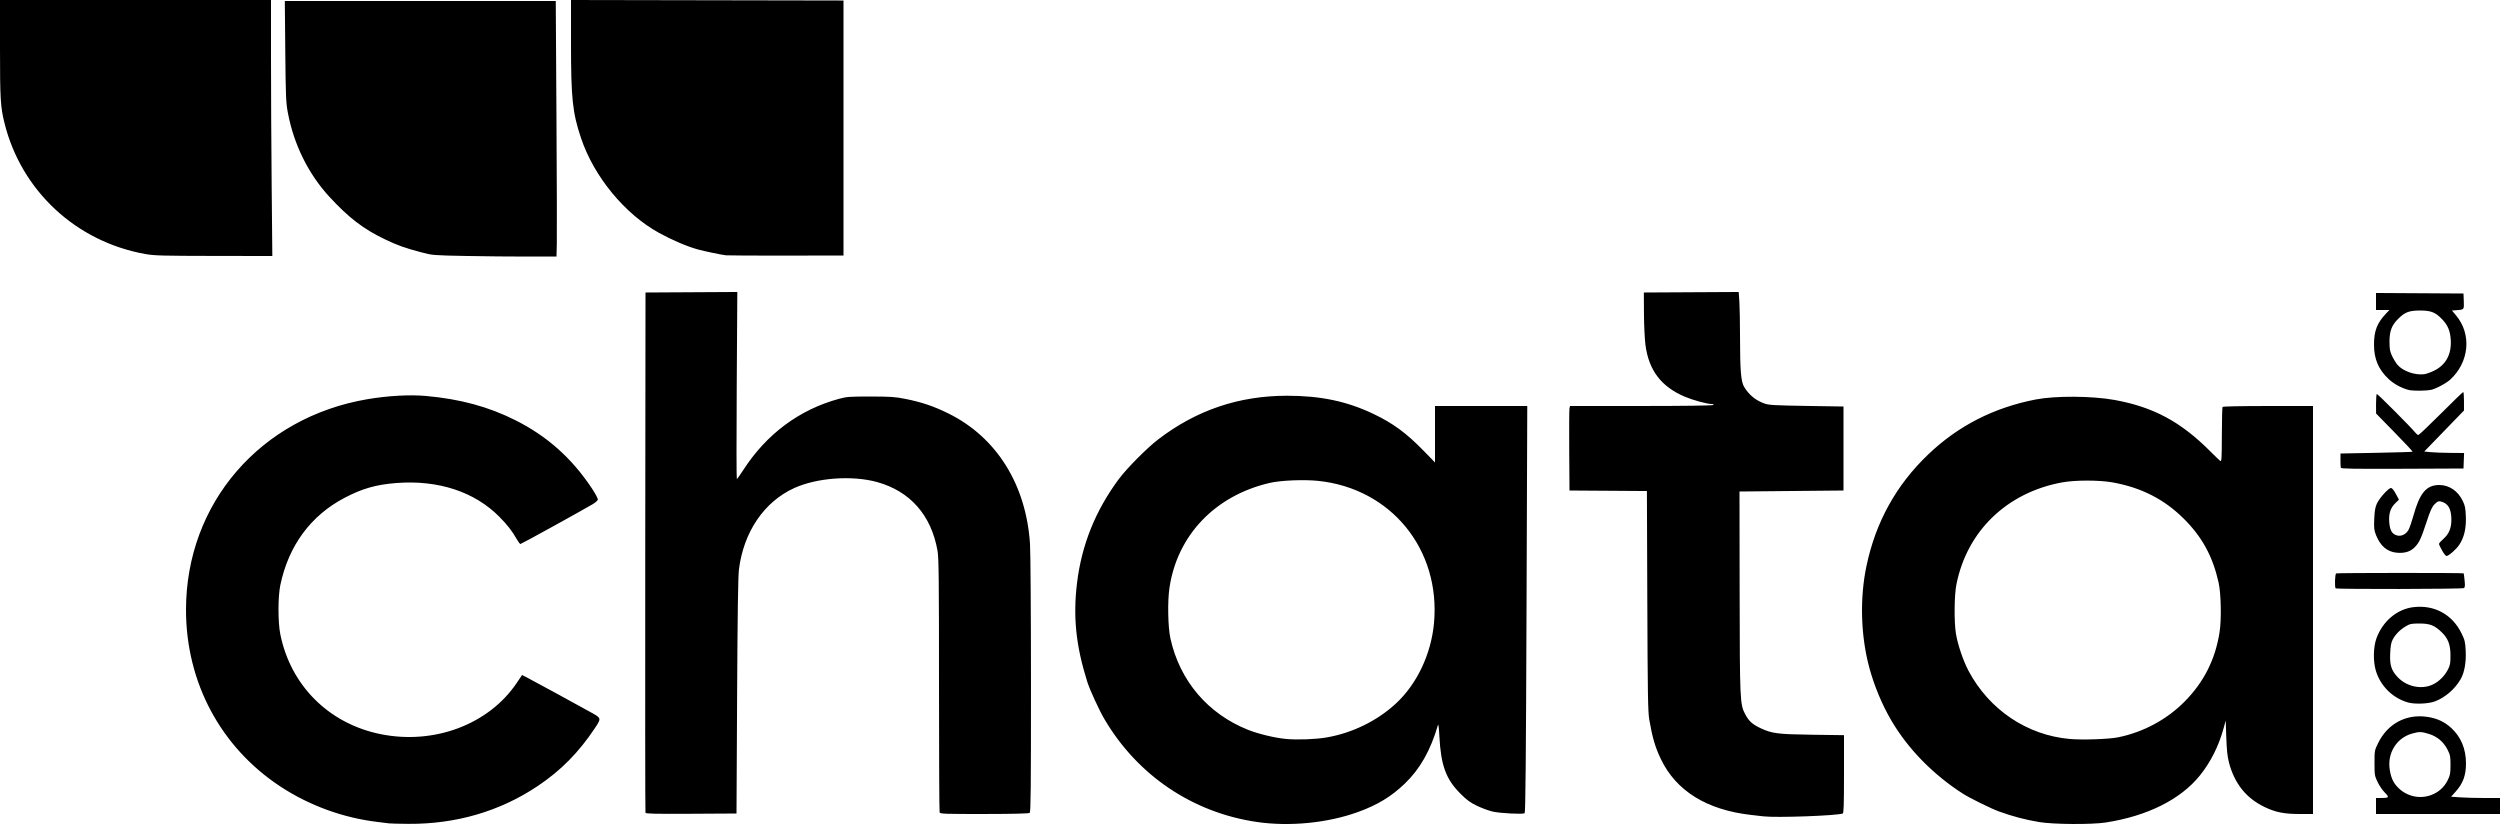
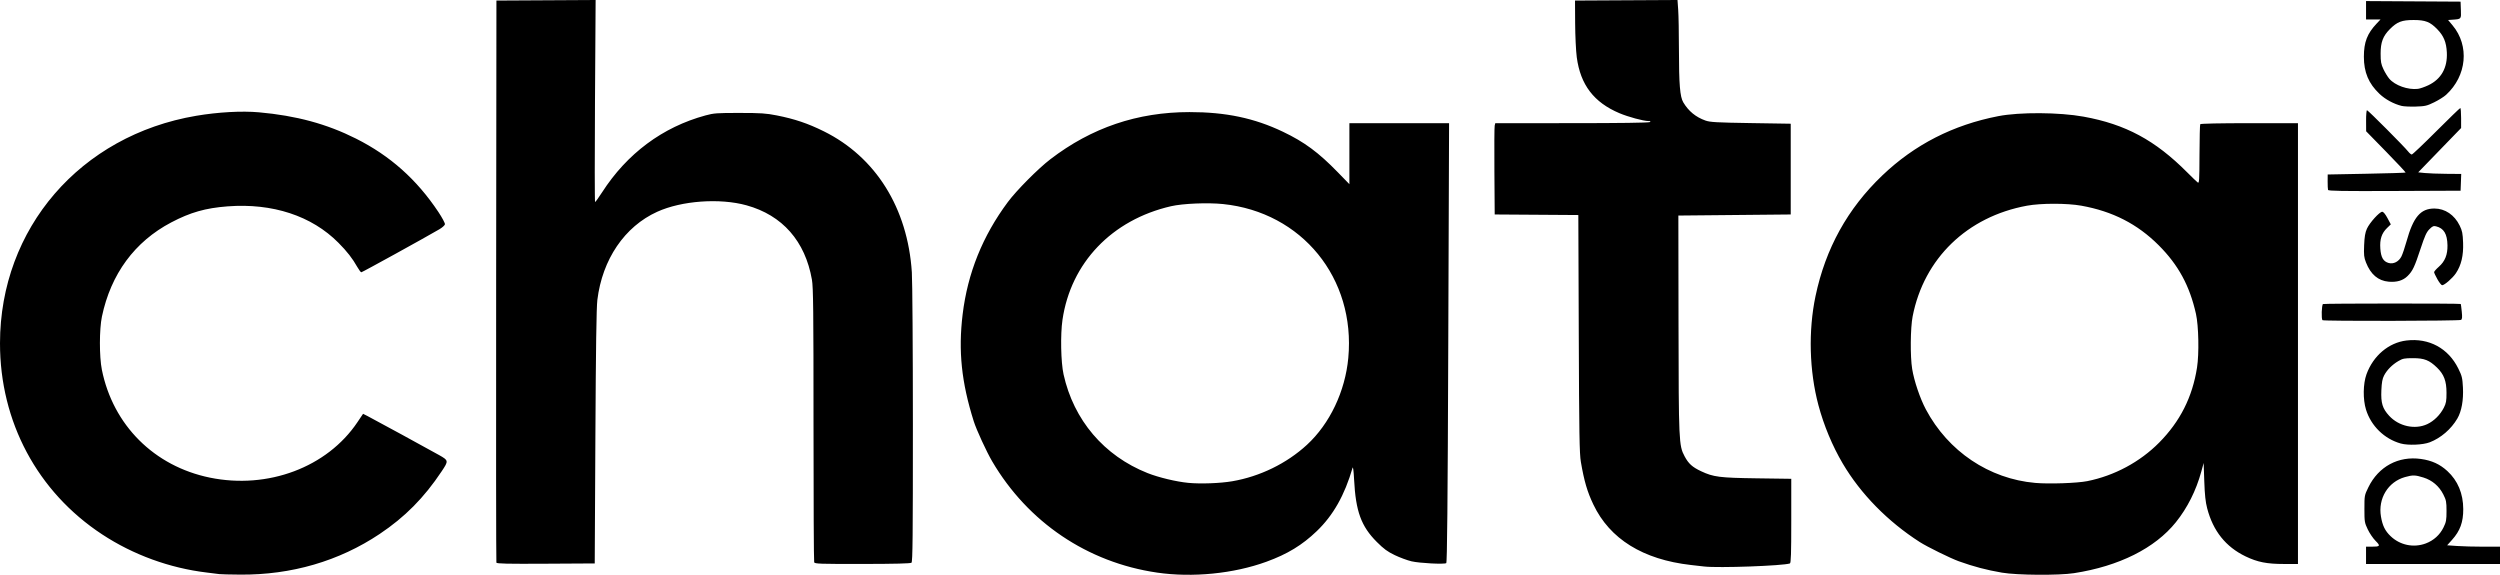
- <svg xmlns="http://www.w3.org/2000/svg" version="1.1" id="svg1" width="1775.148" height="585.099" viewBox="0 0 1775.148 585.099">
-   <defs id="defs1" />
-   <g id="g1" transform="translate(1689.044,286.7063)">
-     <path style="fill:#000000" d="m -1412.832,297.938 c -0.976,-0.141 -4.651,-0.599 -8.166,-1.018 -24.421,-2.91 -48.407,-11.653 -68.876,-25.108 -42.52,-27.949 -67.136,-74.042 -67.094,-125.63 0.062,-75.501 52.762,-136.578 128.96,-149.461 14.39,-2.433 29.928,-3.295 41.227,-2.288 24.493,2.183 44.559,7.619 63.771,17.276 22.43,11.274 39.895,26.826 54.141,48.211 2.513,3.772 4.459,7.424 4.326,8.116 -0.133,0.692 -1.772,2.157 -3.642,3.256 -8.963,5.266 -50.721,28.279 -51.312,28.278 -0.37,-4e-4 -1.529,-1.518 -2.576,-3.373 -3.255,-5.764 -6.755,-10.262 -12.47,-16.026 -17.566,-17.713 -43.34,-26.175 -72.862,-23.922 -14.529,1.109 -24.48,3.946 -37.055,10.567 -24.007,12.638 -39.647,33.894 -45.522,61.867 -1.742,8.296 -1.761,26.366 -0.035,34.942 7.323,36.396 34.353,63.395 70.984,70.904 38.163,7.823 77.087,-6.801 96.989,-36.44 l 3.697,-5.505 2.994,1.516 c 3.367,1.705 40.477,21.932 46.947,25.589 6.298,3.56 6.332,3.769 1.742,10.659 -11.616,17.436 -24.164,30.112 -40.828,41.246 -26.656,17.809 -57.882,26.917 -91.493,26.684 -6.639,-0.046 -12.87,-0.199 -13.846,-0.34 z m 616.296,-0.989 c -45.686,-6.657 -84.848,-33.086 -108.343,-73.117 -3.704,-6.311 -10.358,-20.765 -12.09,-26.263 -8.111,-25.738 -10.239,-46.202 -7.32,-70.362 3.266,-27.025 13.115,-51.49 29.706,-73.789 5.705,-7.668 19.921,-21.983 27.921,-28.115 27.101,-20.774 57.249,-30.995 91.463,-31.009 23.859,-0.01 42.597,3.933 61.42,12.923 14.08,6.725 23.38,13.591 36.036,26.605 l 7.633,7.85 V 21.627 1.583 h 32.759 32.759 l -0.528,144.32 c -0.391,106.883 -0.738,144.451 -1.339,144.827 -1.405,0.88 -17.632,0.031 -22.823,-1.194 -2.734,-0.645 -7.686,-2.477 -11.006,-4.07 -4.815,-2.311 -7.201,-4.062 -11.796,-8.656 -10.282,-10.28 -13.87,-20.113 -14.927,-40.907 -0.3,-5.909 -0.685,-8.905 -1.004,-7.811 -5.251,18.028 -12.709,31.209 -23.545,41.613 -9.562,9.18 -19.254,15.072 -33.062,20.101 -21.575,7.858 -48.593,10.541 -71.915,7.143 z m 49.394,-60.02 c 18.232,-3.124 35.832,-11.708 49.147,-23.971 14.987,-13.802 25.118,-35.093 27.166,-57.088 4.877,-52.388 -30.49,-95.82 -82.357,-101.139 -10.09,-1.035 -26.453,-0.348 -34.175,1.434 -38.872,8.971 -65.825,37.184 -71.314,74.649 -1.419,9.687 -1.062,27.857 0.706,35.858 6.637,30.05 26.624,53.536 55.214,64.881 7.297,2.896 18.968,5.691 26.873,6.435 8.044,0.758 20.902,0.284 28.741,-1.059 z m 505.908,60.053 c -10.069,-1.719 -18.56,-3.96 -28.402,-7.496 -5.416,-1.946 -20.699,-9.47 -25.562,-12.585 -21.052,-13.483 -38.85,-31.624 -50.661,-51.636 -6.786,-11.498 -12.44,-25.065 -15.987,-38.357 -6,-22.487 -6.699,-48.904 -1.9,-71.716 6.577,-31.262 21.073,-57.457 43.833,-79.21 21.257,-20.317 46.549,-33.252 76.322,-39.032 14.004,-2.719 40.012,-2.561 56.013,0.339 27.588,5.001 47.057,15.472 68.114,36.635 3.127,3.143 6.205,6.105 6.841,6.583 1.06,0.797 1.162,-0.72 1.226,-18.359 0.039,-10.575 0.256,-19.529 0.484,-19.897 0.248,-0.402 13.133,-0.669 32.324,-0.669 h 31.911 V 146.435 291.287 h -9.268 c -11.185,0 -17.329,-1.218 -25.17,-4.992 -13.025,-6.269 -21.337,-16.669 -25.233,-31.576 -1.093,-4.182 -1.594,-8.865 -1.899,-17.751 l -0.413,-12.071 -1.556,5.68 c -3.42,12.484 -9.131,23.853 -16.726,33.294 -13.731,17.068 -37.308,28.857 -66.887,33.444 -10.071,1.562 -37.431,1.37 -47.404,-0.333 z m 56.095,-60.142 c 17.814,-3.568 34.609,-12.574 47.245,-25.337 13.758,-13.895 21.832,-29.895 24.873,-49.292 1.429,-9.113 1.069,-27.417 -0.695,-35.303 -4.132,-18.475 -11.587,-32.192 -24.524,-45.12 -13.96,-13.951 -30.243,-22.276 -50.805,-25.976 -9.393,-1.69 -26.535,-1.69 -35.736,6.7e-4 -39.356,7.232 -67.711,34.68 -75.145,72.741 -1.482,7.585 -1.649,26.325 -0.31,34.567 1.282,7.885 5.173,19.378 8.994,26.56 14.687,27.609 41.563,45.671 71.914,48.329 9.073,0.795 27.532,0.163 34.188,-1.17 z m -251.716,56.116 c -1.172,-0.137 -5.166,-0.594 -8.876,-1.016 -31.448,-3.58 -53.208,-17.076 -64.017,-39.706 -4.025,-8.428 -6.042,-15.301 -8.228,-28.047 -0.929,-5.419 -1.139,-18.232 -1.381,-84.311 l -0.285,-77.921 -27.483,-0.186 -27.483,-0.186 -0.198,-28.402 c -0.109,-15.621 -0.023,-29.121 0.191,-30 l 0.389,-1.598 50.223,-0.011 c 31.199,-0.007 50.627,-0.272 51.288,-0.699 0.826,-0.534 0.613,-0.691 -0.947,-0.699 -3.243,-0.018 -13.179,-2.716 -18.935,-5.142 -16.819,-7.09 -25.679,-18.694 -28.071,-36.767 -0.543,-4.103 -1.025,-14.168 -1.07,-22.367 l -0.082,-14.906 33.677,-0.184 33.676,-0.184 0.462,6.506 c 0.254,3.579 0.47,15.164 0.481,25.746 0.023,23.38 0.679,31.36 2.878,35.044 3.453,5.784 8.165,9.649 14.55,11.933 3.009,1.076 7.183,1.31 29.772,1.669 l 26.272,0.417 v 29.822 29.822 l -36.923,0.355 -36.923,0.355 0.098,70.733 c 0.108,77.798 0.228,80.432 3.975,87.462 2.61,4.896 5.072,7.123 10.901,9.86 8.104,3.805 12.075,4.309 36.683,4.651 l 22.544,0.313 v 27.654 c 0,21.483 -0.198,27.724 -0.887,27.968 -4.439,1.57 -47.019,3.099 -56.272,2.021 z m -793.87,-2.549 c -0.187,-0.492 -0.258,-83.812 -0.158,-185.155 l 0.182,-184.26 32.598,-0.185 32.598,-0.185 -0.416,66.398 c -0.229,36.519 -0.2,66.396 0.065,66.394 0.265,-0.002 2.328,-2.871 4.585,-6.375 16.435,-25.515 39.792,-42.89 67.967,-50.559 5.5,-1.497 7.486,-1.642 22.367,-1.63 14.097,0.011 17.448,0.234 24.497,1.63 11.789,2.335 20.397,5.242 30.887,10.431 34.164,16.9 55.13,50.464 57.88,92.659 0.369,5.663 0.678,50.757 0.686,100.209 0.012,73.099 -0.159,90.057 -0.912,90.682 -0.633,0.525 -10.861,0.782 -32.227,0.81 -28.061,0.037 -31.345,-0.077 -31.736,-1.095 -0.24,-0.625 -0.436,-41.328 -0.436,-90.452 0,-75.163 -0.165,-90.259 -1.038,-95.267 -4.418,-25.332 -19.404,-42.376 -42.986,-48.89 -17.59,-4.859 -42.606,-3.053 -58.682,4.236 -21.462,9.731 -36.077,31.254 -39.36,57.963 -0.606,4.928 -0.99,31.705 -1.292,90.09 l -0.429,83.077 -32.15,0.185 c -25.341,0.146 -32.222,-0.005 -32.49,-0.71 z M -1.944,285.606 v -5.68 h 3.492 c 5.829,0 6.163,-0.455 2.793,-3.806 -1.626,-1.617 -3.945,-5.017 -5.153,-7.555 -2.093,-4.396 -2.197,-5.037 -2.197,-13.491 0,-8.782 0.028,-8.932 2.606,-14.201 C 6.289,227.199 19.347,220.173 34.171,222.269 c 7.122,1.007 12.418,3.432 17.315,7.927 6.885,6.32 10.432,14.802 10.463,25.02 0.026,8.578 -2.063,14.315 -7.358,20.204 l -3.224,3.586 6.472,0.459 c 3.559,0.253 11.375,0.459 17.368,0.459 h 10.897 v 5.68 5.68 h -44.024 -44.024 z m 39.261,-7.816 c 5.168,-1.934 9.247,-5.608 11.643,-10.486 1.763,-3.589 1.996,-4.853 1.996,-10.81 0,-6.072 -0.211,-7.161 -2.108,-10.906 -2.773,-5.473 -7.286,-9.316 -13.056,-11.117 -5.442,-1.699 -7.004,-1.738 -12.127,-0.3 -11.156,3.131 -17.831,14.115 -15.795,25.989 1.023,5.964 2.674,9.33 6.28,12.801 6.2,5.968 15.142,7.832 23.167,4.829 z m -16.464,-65.685 c -10.781,-3.035 -19.477,-11.517 -22.814,-22.254 -2.092,-6.731 -1.952,-16.987 0.318,-23.239 4.427,-12.197 14.597,-20.796 26.254,-22.199 14.808,-1.783 27.497,5.08 34.093,18.438 2.396,4.853 2.709,6.132 3.035,12.426 0.431,8.318 -0.891,15.68 -3.666,20.416 -4.106,7.007 -10.819,12.791 -18.123,15.616 -4.504,1.742 -14.289,2.15 -19.097,0.797 z m 17.444,-12.719 c 4.419,-2.058 8.492,-6.093 10.891,-10.789 1.501,-2.94 1.767,-4.431 1.758,-9.854 -0.013,-7.695 -1.672,-12.084 -6.243,-16.519 -5.044,-4.894 -8.368,-6.202 -15.758,-6.202 -5.656,0 -6.763,0.219 -9.635,1.907 -4.089,2.404 -7.461,5.802 -9.38,9.454 -1.13,2.15 -1.567,4.53 -1.796,9.796 -0.365,8.357 0.732,11.937 5.123,16.719 6.36,6.927 16.961,9.251 25.04,5.489 z m -68.879,-68.336 c -0.828,-0.828 -0.528,-10.06 0.344,-10.599 0.694,-0.429 90.131,-0.466 90.559,-0.037 0.083,0.083 0.374,2.328 0.646,4.99 0.388,3.782 0.279,4.977 -0.497,5.468 -1.141,0.722 -90.333,0.896 -91.052,0.177 z m 75.571,-26.853 c -1.209,-2.142 -2.198,-4.259 -2.198,-4.703 0,-0.445 1.414,-2.053 3.142,-3.574 4.015,-3.534 5.764,-7.901 5.648,-14.1 -0.14,-7.468 -2.393,-11.188 -7.542,-12.454 -1.603,-0.394 -2.369,-0.057 -4.327,1.905 -1.907,1.91 -3.052,4.427 -5.768,12.679 -3.988,12.116 -5.23,14.74 -8.549,18.059 -2.998,2.998 -7.121,4.237 -12.496,3.754 -6.876,-0.617 -11.761,-4.756 -14.852,-12.582 -1.332,-3.372 -1.501,-4.923 -1.238,-11.361 0.229,-5.604 0.683,-8.3 1.829,-10.857 1.762,-3.934 8.284,-11.154 10.074,-11.154 0.759,0 2.05,1.56 3.426,4.142 l 2.208,4.142 -2.455,2.379 c -3.578,3.468 -4.872,7.419 -4.433,13.541 0.416,5.82 1.928,8.445 5.444,9.453 3.214,0.922 6.733,-0.888 8.447,-4.344 0.733,-1.478 2.22,-5.882 3.306,-9.788 4.463,-16.06 9.202,-21.657 18.338,-21.657 6.988,0 13.171,4.169 16.611,11.2 1.684,3.443 2.021,5.134 2.249,11.302 0.309,8.359 -1.212,14.786 -4.744,20.046 -2.161,3.217 -7.495,7.867 -9.025,7.867 -0.493,0 -1.886,-1.753 -3.095,-3.895 z m -71.908,-58.763 c -0.154,-0.491 -0.269,-2.97 -0.256,-5.508 l 0.025,-4.615 25.458,-0.488 c 14.002,-0.268 25.591,-0.621 25.753,-0.783 0.162,-0.162 -5.608,-6.333 -12.823,-13.713 L -1.881,6.908 l -0.032,-6.923 c -0.017,-3.808 0.251,-6.923 0.596,-6.923 0.686,0 24.598,23.996 27.065,27.16 0.837,1.074 1.902,1.953 2.365,1.953 0.463,0 7.707,-6.87 16.096,-15.266 8.39,-8.396 15.496,-15.266 15.793,-15.266 0.296,0 0.536,2.956 0.532,6.568 l -0.01,6.568 -14.099,14.556 -14.099,14.556 4.342,0.45 c 2.388,0.247 8.748,0.487 14.135,0.533 l 9.793,0.083 -0.207,5.503 -0.207,5.503 -43.413,0.183 c -34.377,0.145 -43.471,-0.003 -43.694,-0.71 z m 48.317,-55.211 c -5.234,-1.328 -10.667,-4.284 -14.451,-7.862 -7.197,-6.806 -10.31,-14.188 -10.31,-24.447 0,-9.577 2.183,-15.238 8.421,-21.834 l 2.518,-2.663 h -4.76 -4.76 v -6.043 -6.043 l 31.065,0.185 31.065,0.185 0.207,5.482 c 0.231,6.115 0.36,5.97 -5.728,6.4 l -2.681,0.189 2.963,3.55 c 11.196,13.416 9.339,33.143 -4.296,45.637 -1.395,1.278 -4.913,3.486 -7.819,4.907 -4.779,2.337 -5.931,2.604 -12.071,2.797 -3.733,0.117 -7.948,-0.081 -9.365,-0.441 z m 17.636,-13.585 c 8.44,-4.017 12.638,-11.492 12.127,-21.594 -0.338,-6.685 -2.049,-10.834 -6.254,-15.167 -4.754,-4.898 -7.831,-6.102 -15.607,-6.102 -7.693,0 -10.764,1.175 -15.528,5.938 -4.572,4.572 -6.129,8.654 -6.129,16.07 0,5.397 0.286,6.997 1.839,10.296 1.012,2.148 2.731,4.96 3.82,6.248 3.757,4.442 12.267,7.469 18.838,6.7 1.367,-0.16 4.469,-1.235 6.893,-2.389 z M -1358.157,-104.954 c -23.662,-0.46 -23.83,-0.474 -32.002,-2.659 -11.726,-3.136 -16.3,-4.77 -25.29,-9.037 -15.443,-7.33 -25.967,-15.382 -39.852,-30.493 -14.856,-16.168 -25.148,-37.066 -29.366,-59.624 -1.326,-7.094 -1.503,-11.352 -1.807,-43.543 l -0.337,-35.68 h 96.192 96.192 l 0.496,81.124 c 0.273,44.618 0.392,85.438 0.264,90.71 l -0.232,9.586 -20.237,0.04 c -11.13,0.022 -30.941,-0.168 -44.024,-0.423 z m -227.574,-1.351 c -49.314,-8.77 -88.185,-44.893 -100.139,-93.059 -2.829,-11.398 -3.175,-17.183 -3.175,-53.058 v -34.279 h 96.213 96.213 v 40.711 c 0,22.391 0.212,63.291 0.472,90.888 l 0.472,50.176 -41.478,-0.058 c -36.449,-0.051 -42.339,-0.211 -48.578,-1.321 z m 412.189,0.886 c -3.176,-0.346 -14.806,-2.77 -19.882,-4.143 -7.502,-2.03 -18.23,-6.599 -27.692,-11.795 -24.272,-13.329 -46.247,-40.027 -55.346,-67.244 -6.104,-18.258 -7.139,-28.101 -7.139,-67.895 v -30.211 l 96.746,0.18 96.746,0.18 v 90.533 90.533 l -40.473,0.067 c -22.26,0.037 -41.592,-0.055 -42.959,-0.204 z" id="path1" />
-   </g>
+ <svg xmlns="http://www.w3.org/2000/svg" id="CHATAPOLSKA" width="500" height="114.959" viewBox="0 0 500 114.959" version="1.1" xml:space="preserve">
+   <path id="CHATAPOLSKA" style="fill:#000000;stroke:#000000;stroke-width:0" d="m 43.861,114.82 c -0.297,-0.043 -1.415,-0.182 -2.485,-0.31 -7.431,-0.885 -14.731,-3.546 -20.959,-7.641 C 7.478,98.365 -0.013,84.339 1.6633879e-5,68.64 0.019,45.664 16.056,27.078 39.244,23.158 c 4.379,-0.74 9.107,-1.003 12.546,-0.696 7.453,0.664 13.56,2.319 19.406,5.257 6.826,3.431 12.14,8.164 16.476,14.671 0.765,1.148 1.357,2.259 1.316,2.47 -0.041,0.211 -0.539,0.657 -1.108,0.991 -2.727,1.602 -15.435,8.606 -15.615,8.605 -0.113,-1.3e-4 -0.465,-0.462 -0.784,-1.026 -0.99,-1.754 -2.055,-3.123 -3.795,-4.877 -5.345,-5.39 -13.189,-7.965 -22.173,-7.28 -4.421,0.337 -7.449,1.201 -11.276,3.215 -7.306,3.846 -12.065,10.314 -13.853,18.827 -0.53,2.525 -0.536,8.023 -0.011,10.633 2.229,11.076 10.454,19.292 21.601,21.577 11.613,2.381 23.458,-2.07 29.515,-11.089 l 1.125,-1.675 0.911,0.461 c 1.025,0.519 12.318,6.674 14.286,7.787 1.917,1.083 1.927,1.147 0.53,3.244 -3.535,5.306 -7.353,9.163 -12.424,12.551 -8.111,5.419 -17.614,8.191 -27.842,8.12 -2.02,-0.014 -3.916,-0.06 -4.213,-0.103 z m 187.544,-0.301 c -13.903,-2.026 -25.82,-10.068 -32.97,-22.25 -1.127,-1.92 -3.152,-6.319 -3.679,-7.992 -2.468,-7.832 -3.116,-14.06 -2.228,-21.412 0.994,-8.224 3.991,-15.669 9.04,-22.455 1.736,-2.334 6.062,-6.689 8.497,-8.556 8.247,-6.322 17.421,-9.432 27.833,-9.436 7.26,-0.003 12.963,1.197 18.691,3.932 4.285,2.046 7.115,4.136 10.966,8.096 l 2.323,2.389 v -6.1 -6.099 h 9.969 9.969 l -0.161,43.918 c -0.119,32.525 -0.225,43.958 -0.407,44.072 -0.427,0.268 -5.366,0.009 -6.945,-0.363 -0.832,-0.196 -2.339,-0.754 -3.349,-1.238 -1.465,-0.703 -2.191,-1.236 -3.59,-2.634 -3.129,-3.128 -4.221,-6.121 -4.543,-12.448 -0.091,-1.798 -0.209,-2.71 -0.305,-2.377 -1.598,5.486 -3.867,9.497 -7.165,12.663 -2.91,2.793 -5.859,4.587 -10.061,6.117 -6.565,2.391 -14.787,3.208 -21.884,2.174 z m 15.031,-18.265 c 5.548,-0.951 10.904,-3.563 14.956,-7.295 4.561,-4.2 7.644,-10.679 8.267,-17.372 1.484,-15.942 -9.278,-29.159 -25.062,-30.778 -3.071,-0.315 -8.05,-0.106 -10.4,0.436 -11.829,2.73 -20.031,11.316 -21.701,22.716 -0.432,2.948 -0.323,8.477 0.215,10.912 2.02,9.144 8.102,16.291 16.802,19.744 2.221,0.881 5.772,1.732 8.178,1.958 2.448,0.231 6.361,0.086 8.746,-0.322 z m 153.952,18.275 c -3.064,-0.523 -5.648,-1.205 -8.643,-2.281 -1.648,-0.592 -6.299,-2.882 -7.779,-3.83 -6.406,-4.103 -11.822,-9.623 -15.417,-15.713 -2.065,-3.499 -3.786,-7.627 -4.865,-11.672 -1.826,-6.843 -2.039,-14.882 -0.578,-21.824 2.002,-9.513 6.413,-17.485 13.339,-24.104 6.469,-6.183 14.165,-10.119 23.226,-11.878 4.261,-0.827 12.176,-0.779 17.045,0.103 8.395,1.522 14.32,4.708 20.728,11.148 0.952,0.956 1.888,1.858 2.082,2.003 0.323,0.243 0.353,-0.219 0.373,-5.587 0.012,-3.218 0.078,-5.943 0.147,-6.055 0.076,-0.122 3.997,-0.203 9.836,-0.203 h 9.711 v 44.08 44.08 h -2.82 c -3.404,0 -5.273,-0.371 -7.659,-1.519 -3.964,-1.908 -6.493,-5.073 -7.679,-9.609 -0.333,-1.273 -0.485,-2.698 -0.578,-5.402 l -0.126,-3.673 -0.473,1.729 c -1.041,3.799 -2.779,7.259 -5.09,10.132 -4.178,5.194 -11.353,8.782 -20.354,10.177 -3.065,0.475 -11.391,0.417 -14.425,-0.101 z m 17.07,-18.302 c 5.421,-1.086 10.532,-3.826 14.377,-7.71 4.187,-4.228 6.644,-9.097 7.569,-15 0.435,-2.773 0.325,-8.343 -0.211,-10.743 -1.257,-5.622 -3.526,-9.796 -7.463,-13.73 -4.248,-4.245 -9.203,-6.779 -15.46,-7.905 -2.858,-0.514 -8.075,-0.514 -10.875,2e-4 -11.976,2.201 -20.605,10.553 -22.867,22.136 -0.451,2.308 -0.502,8.011 -0.094,10.519 0.39,2.399 1.574,5.897 2.737,8.082 4.469,8.402 12.648,13.898 21.884,14.707 2.761,0.242 8.378,0.05 10.404,-0.356 z m -76.599,17.077 c -0.357,-0.042 -1.572,-0.181 -2.701,-0.309 -9.57,-1.089 -16.192,-5.196 -19.481,-12.083 -1.225,-2.565 -1.839,-4.656 -2.504,-8.535 -0.283,-1.649 -0.347,-5.548 -0.42,-25.657 l -0.087,-23.712 -8.363,-0.057 -8.363,-0.057 -0.06,-8.643 c -0.033,-4.754 -0.01,-8.862 0.058,-9.129 l 0.118,-0.486 15.283,-0.003 c 9.494,-0.002 15.406,-0.083 15.607,-0.213 0.251,-0.162 0.186,-0.21 -0.288,-0.213 -0.987,-0.005 -4.01,-0.826 -5.762,-1.565 -5.118,-2.157 -7.814,-5.689 -8.542,-11.189 -0.165,-1.249 -0.312,-4.312 -0.326,-6.806 l -0.025,-4.536 10.248,-0.056 10.248,-0.056 0.141,1.98 c 0.077,1.089 0.143,4.615 0.146,7.835 0.01,7.115 0.206,9.543 0.876,10.664 1.051,1.76 2.485,2.936 4.428,3.631 0.916,0.328 2.186,0.399 9.06,0.508 l 7.995,0.127 v 9.075 9.075 l -11.236,0.108 -11.236,0.108 0.03,21.525 c 0.033,23.675 0.069,24.476 1.21,26.615 0.794,1.49 1.543,2.168 3.317,3.001 2.466,1.158 3.675,1.311 11.163,1.415 l 6.86,0.095 v 8.415 c 0,6.537 -0.06,8.437 -0.27,8.511 -1.351,0.478 -14.308,0.943 -17.124,0.615 z m -241.581,-0.776 c -0.057,-0.15 -0.079,-25.505 -0.048,-56.344 l 0.055,-56.072 9.92,-0.056 9.92,-0.056 -0.127,20.205 c -0.07,11.113 -0.061,20.205 0.02,20.204 0.081,-6.1e-4 0.708,-0.874 1.395,-1.94 5.001,-7.765 12.109,-13.052 20.683,-15.385 1.673,-0.456 2.278,-0.5 6.806,-0.496 4.29,0.003 5.31,0.071 7.455,0.496 3.587,0.711 6.207,1.595 9.399,3.174 10.396,5.143 16.776,15.357 17.613,28.197 0.112,1.723 0.206,15.446 0.209,30.494 0,22.244 -0.048,27.405 -0.278,27.595 -0.193,0.16 -3.305,0.238 -9.807,0.246 -8.539,0.011 -9.539,-0.023 -9.658,-0.333 -0.073,-0.19 -0.133,-12.577 -0.133,-27.525 0,-22.873 -0.05,-27.467 -0.316,-28.991 -1.344,-7.709 -5.905,-12.896 -13.081,-14.878 -5.353,-1.479 -12.966,-0.929 -17.857,1.289 -6.531,2.961 -10.979,9.511 -11.978,17.639 -0.184,1.5 -0.301,9.648 -0.393,27.415 l -0.131,25.281 -9.783,0.056 c -7.712,0.044 -9.805,-0.002 -9.887,-0.216 z m 373.929,-1.461 v -1.729 h 1.063 c 1.774,0 1.875,-0.138 0.85,-1.158 -0.495,-0.492 -1.2,-1.527 -1.568,-2.299 -0.637,-1.338 -0.669,-1.533 -0.669,-4.105 0,-2.672 0.01,-2.718 0.793,-4.322 2.036,-4.161 6.01,-6.299 10.521,-5.661 2.167,0.307 3.779,1.044 5.269,2.412 2.095,1.923 3.174,4.504 3.184,7.614 0.01,2.61 -0.628,4.356 -2.239,6.148 l -0.981,1.091 1.969,0.14 c 1.083,0.077 3.462,0.14 5.285,0.14 h 3.316 v 1.729 1.729 h -13.397 -13.397 z m 11.947,-2.379 c 1.573,-0.588 2.814,-1.706 3.543,-3.191 0.536,-1.092 0.607,-1.477 0.607,-3.29 0,-1.848 -0.064,-2.179 -0.641,-3.319 -0.844,-1.665 -2.217,-2.835 -3.973,-3.383 -1.656,-0.517 -2.131,-0.529 -3.69,-0.091 -3.395,0.953 -5.426,4.295 -4.806,7.909 0.311,1.815 0.814,2.839 1.911,3.895 1.887,1.816 4.608,2.383 7.05,1.47 z m -5.01,-19.989 c -3.281,-0.923 -5.927,-3.505 -6.942,-6.772 -0.637,-2.048 -0.594,-5.169 0.097,-7.072 1.347,-3.712 4.442,-6.328 7.989,-6.755 4.506,-0.542 8.368,1.546 10.375,5.611 0.729,1.477 0.824,1.866 0.924,3.781 0.131,2.531 -0.271,4.772 -1.116,6.213 -1.25,2.132 -3.292,3.892 -5.515,4.752 -1.371,0.53 -4.348,0.654 -5.811,0.243 z m 5.308,-3.87 c 1.345,-0.626 2.584,-1.854 3.314,-3.283 0.457,-0.895 0.538,-1.348 0.535,-2.999 0,-2.342 -0.509,-3.677 -1.9,-5.027 -1.535,-1.489 -2.546,-1.887 -4.795,-1.887 -1.721,0 -2.058,0.067 -2.932,0.58 -1.244,0.731 -2.27,1.766 -2.854,2.877 -0.344,0.654 -0.477,1.379 -0.547,2.981 -0.111,2.543 0.223,3.632 1.559,5.088 1.935,2.108 5.161,2.815 7.62,1.67 z m -20.96,-20.795 c -0.252,-0.252 -0.161,-3.061 0.105,-3.225 0.211,-0.131 27.427,-0.142 27.558,-0.011 0.025,0.025 0.114,0.709 0.197,1.519 0.118,1.151 0.085,1.515 -0.151,1.664 -0.347,0.22 -27.489,0.273 -27.708,0.054 z m 22.997,-8.172 c -0.368,-0.652 -0.669,-1.296 -0.669,-1.431 0,-0.135 0.43,-0.625 0.956,-1.088 1.222,-1.075 1.754,-2.404 1.719,-4.291 -0.043,-2.273 -0.728,-3.405 -2.295,-3.79 -0.488,-0.12 -0.721,-0.018 -1.317,0.58 -0.58,0.581 -0.929,1.347 -1.755,3.858 -1.214,3.687 -1.591,4.486 -2.602,5.495 -0.912,0.912 -2.167,1.289 -3.803,1.142 -2.092,-0.188 -3.579,-1.447 -4.52,-3.829 -0.405,-1.026 -0.457,-1.498 -0.377,-3.457 0.07,-1.705 0.208,-2.526 0.556,-3.304 0.536,-1.197 2.521,-3.394 3.066,-3.394 0.231,0 0.624,0.475 1.042,1.26 l 0.672,1.26 -0.747,0.724 c -1.089,1.055 -1.482,2.258 -1.349,4.121 0.127,1.771 0.587,2.57 1.657,2.877 0.978,0.28 2.049,-0.27 2.571,-1.322 0.223,-0.45 0.676,-1.79 1.006,-2.978 1.358,-4.887 2.8,-6.59 5.58,-6.59 2.127,0 4.008,1.269 5.055,3.408 0.513,1.048 0.615,1.562 0.684,3.439 0.094,2.544 -0.369,4.5 -1.444,6.1 -0.657,0.979 -2.281,2.394 -2.746,2.394 -0.15,0 -0.574,-0.533 -0.942,-1.185 z m -21.882,-17.882 c -0.047,-0.149 -0.082,-0.904 -0.078,-1.676 l 0.01,-1.405 7.747,-0.149 c 4.261,-0.082 7.787,-0.189 7.837,-0.238 0.049,-0.049 -1.707,-1.927 -3.902,-4.173 l -3.992,-4.083 -0.01,-2.107 c -0.01,-1.159 0.076,-2.107 0.181,-2.107 0.209,0 7.485,7.302 8.236,8.265 0.255,0.327 0.579,0.594 0.72,0.594 0.141,0 2.345,-2.091 4.898,-4.646 2.553,-2.555 4.716,-4.646 4.806,-4.646 0.09,0 0.163,0.899 0.162,1.999 v 1.999 l -4.29,4.43 -4.29,4.43 1.321,0.137 c 0.727,0.075 2.662,0.148 4.301,0.162 l 2.98,0.025 -0.063,1.675 -0.063,1.675 -13.211,0.056 c -10.461,0.044 -13.229,-9.1e-4 -13.296,-0.216 z m 14.703,-16.801 c -1.593,-0.404 -3.246,-1.304 -4.397,-2.392 -2.19,-2.071 -3.137,-4.318 -3.137,-7.439 0,-2.914 0.664,-4.637 2.563,-6.644 l 0.766,-0.81 h -1.448 -1.448 V 2.055 0.216 l 9.453,0.056 9.453,0.056 0.063,1.668 c 0.07,1.861 0.11,1.817 -1.743,1.947 l -0.816,0.058 0.902,1.08 c 3.407,4.083 2.842,10.086 -1.308,13.888 -0.424,0.389 -1.495,1.061 -2.379,1.493 -1.454,0.711 -1.805,0.792 -3.673,0.851 -1.136,0.036 -2.418,-0.025 -2.85,-0.134 z m 5.367,-4.134 c 2.568,-1.222 3.846,-3.497 3.69,-6.571 -0.103,-2.034 -0.624,-3.297 -1.903,-4.615 -1.447,-1.491 -2.383,-1.857 -4.749,-1.857 -2.341,0 -3.276,0.357 -4.725,1.807 -1.391,1.391 -1.865,2.634 -1.865,4.89 0,1.642 0.087,2.129 0.56,3.133 0.308,0.654 0.831,1.509 1.163,1.901 1.143,1.352 3.733,2.273 5.732,2.039 0.416,-0.049 1.36,-0.376 2.098,-0.727 z" />
</svg>
